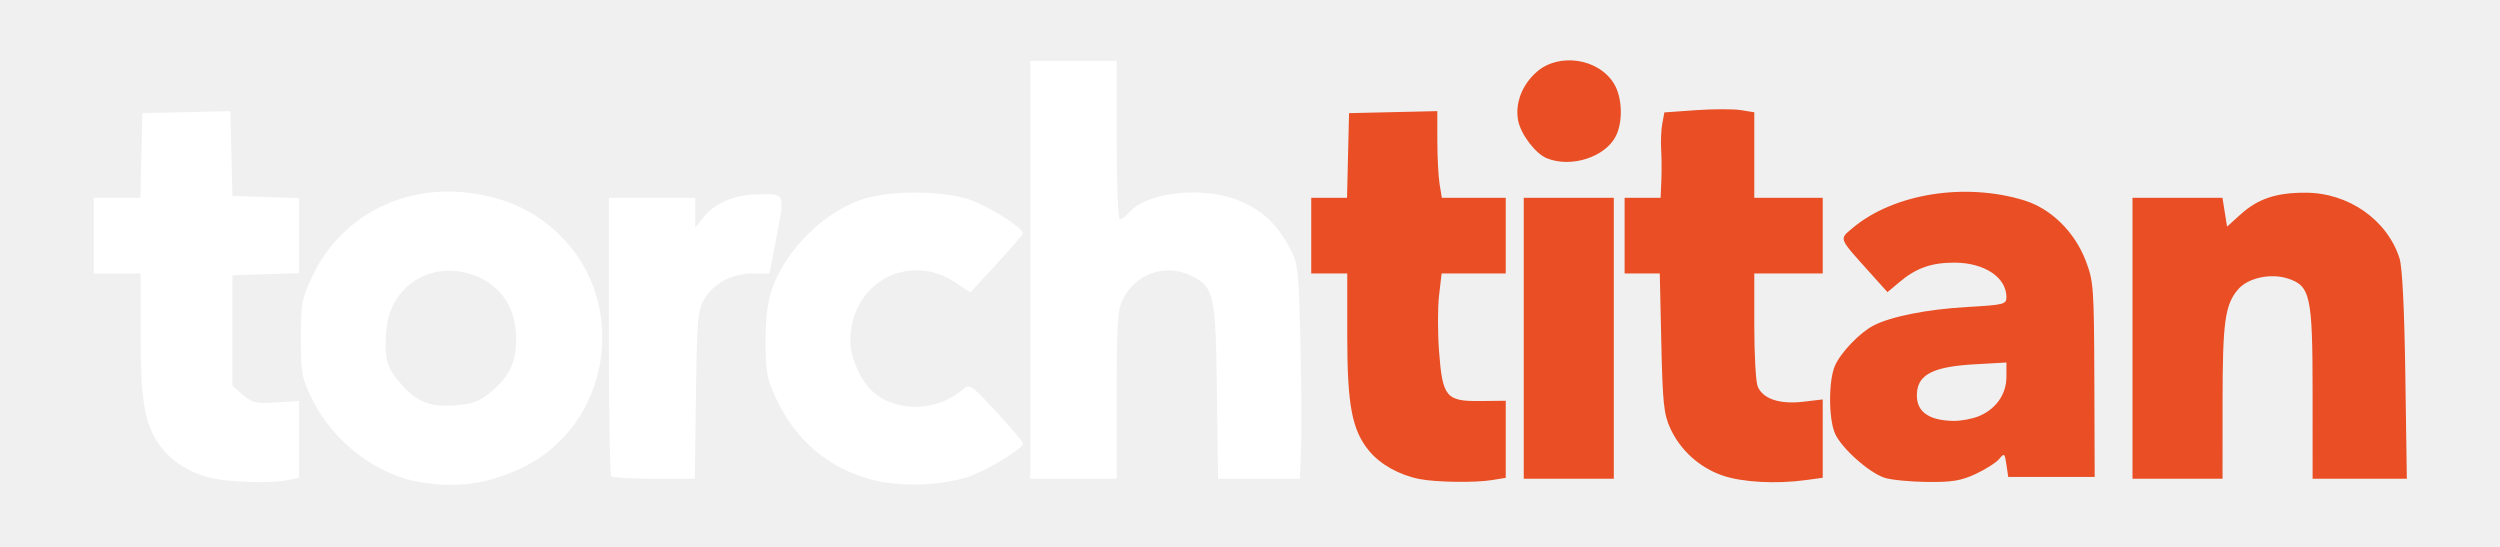
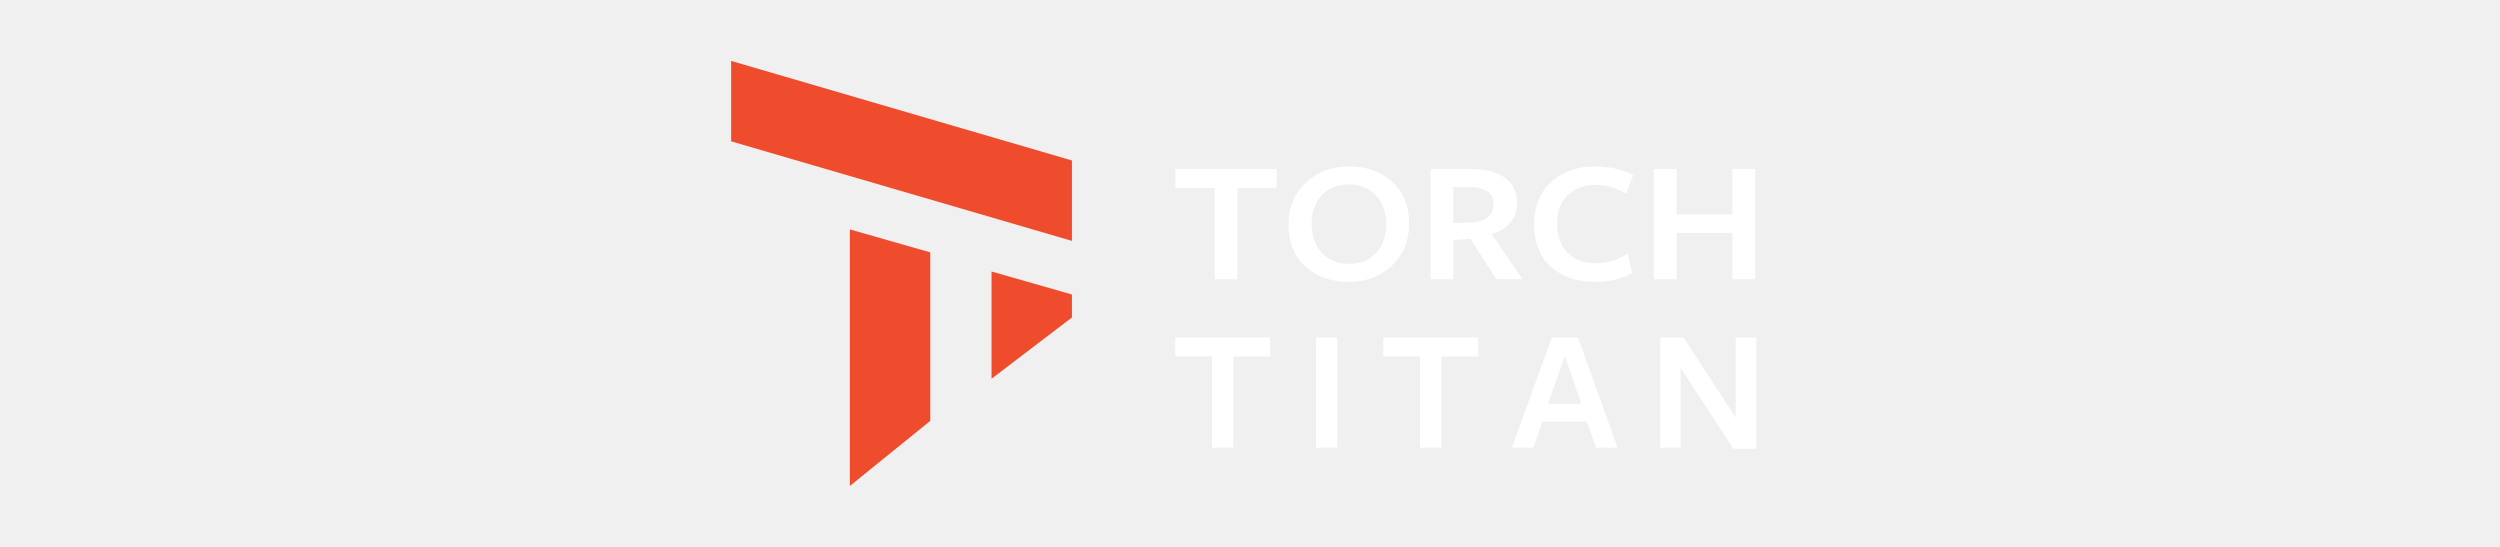
<svg xmlns="http://www.w3.org/2000/svg" width="1280" height="280" viewBox="0 0 1280 280">
-   <g transform="translate(48 31.19003) scale(1.844237)">
-     <g fill="#000000" color="#000000" transform="translate(-2 -2)">
-       <path fill="#FFFFFF" fill-rule="evenodd" d="M 92.594 118.943 C 80.475 116.913 68.432 107.685 62.695 96.033 C 59.715 89.982 59.500 88.836 59.500 79.022 C 59.500 69.252 59.730 68.015 62.709 61.725 C 70.671 44.917 88.439 35.844 107.569 38.818 C 117.368 40.342 124.859 43.970 131.375 50.350 C 151.000 69.563 145.343 103.521 120.588 115.106 C 111.205 119.497 102.787 120.650 92.594 118.943 Z M 217.949 118.240 C 205.676 114.912 196.842 107.353 191.295 95.430 C 188.899 90.281 188.534 88.249 188.518 80.000 C 188.505 73.326 189.046 68.935 190.334 65.238 C 194.158 54.269 205.124 43.543 215.853 40.277 C 224.136 37.756 238.818 38.028 246.048 40.837 C 251.436 42.931 260.040 48.496 259.960 49.837 C 259.939 50.201 256.647 54.049 252.645 58.387 L 245.370 66.273 L 241.203 63.516 C 228.013 54.787 211.924 63.820 212.022 79.899 C 212.049 84.288 214.899 90.732 218.118 93.683 C 224.676 99.695 236.113 99.444 243.373 93.129 C 245.149 91.585 245.633 91.917 252.623 99.482 C 256.681 103.873 260.000 107.806 260.000 108.222 C 260.000 109.662 249.224 116.128 244.370 117.601 C 236.432 120.010 225.454 120.276 217.949 118.240 Z M 33.810 117.602 C 27.961 116.028 23.015 112.695 20.003 108.299 C 16.088 102.586 15.000 95.950 15.000 77.782 L 15.000 61.000 L 8.500 61.000 L 2.000 61.000 L 2.000 50.500 L 2.000 40.000 L 8.468 40.000 L 14.937 40.000 L 15.218 28.250 L 15.500 16.500 L 27.718 16.219 L 39.936 15.939 L 40.218 27.719 L 40.500 39.500 L 49.750 39.788 L 59.000 40.075 L 59.000 50.500 L 59.000 60.925 L 49.750 61.212 L 40.500 61.500 L 40.500 76.838 L 40.500 92.176 L 43.428 94.693 C 46.034 96.934 47.051 97.166 52.678 96.808 L 59.000 96.405 L 59.000 107.078 L 59.000 117.750 L 55.875 118.375 C 50.826 119.385 38.876 118.966 33.810 117.602 Z M 145.667 117.333 C 145.300 116.967 145.000 99.417 145.000 78.333 L 145.000 40.000 L 157.000 40.000 L 169.000 40.000 L 169.000 44.135 L 169.000 48.270 L 171.095 45.607 C 174.434 41.361 180.104 39.000 186.960 39.000 C 194.071 39.000 193.918 38.538 191.306 52.164 L 189.612 61.000 L 185.041 61.000 C 179.283 61.000 174.089 63.728 171.500 68.113 C 169.683 71.190 169.471 73.629 169.184 94.750 L 168.867 118.000 L 157.600 118.000 C 151.403 118.000 146.033 117.700 145.667 117.333 Z M 262.000 60.000 L 262.000 2.000 L 274.000 2.000 L 286.000 2.000 L 286.000 24.000 C 286.000 36.100 286.380 46.000 286.845 46.000 C 287.310 46.000 288.490 45.116 289.467 44.036 C 294.924 38.006 311.615 36.620 321.359 41.387 C 327.292 44.290 330.775 47.790 334.291 54.384 C 336.298 58.149 336.529 60.333 336.993 80.000 C 337.272 91.825 337.353 105.213 337.174 109.750 L 336.848 118.000 L 325.488 118.000 L 314.129 118.000 L 313.814 93.750 C 313.461 66.463 313.050 64.675 306.405 61.522 C 299.448 58.221 291.319 61.075 287.752 68.071 C 286.236 71.044 286.003 74.591 286.002 94.750 L 286.000 118.000 L 274.000 118.000 L 262.000 118.000 L 262.000 60.000 Z M 111.861 94.229 C 117.343 89.798 119.329 85.724 119.266 79.039 C 119.179 69.786 114.302 63.236 105.795 60.945 C 94.409 57.879 84.042 65.269 83.189 77.061 C 82.639 84.669 83.337 87.175 87.246 91.627 C 91.711 96.712 95.308 98.136 102.361 97.608 C 106.959 97.264 109.007 96.535 111.861 94.229 Z" />
-     </g>
-   </g>
-   <g transform="translate(671.352 31.19003) scale(1.844237)">
-     <g fill="#E94E24" color="#E94E24" transform="translate(-2 -2)">
-       <path fill="#E94E24" fill-rule="evenodd" d="M 32.000 118.068 C 26.399 116.945 21.151 114.006 18.068 110.267 C 13.303 104.486 12.000 97.596 12.000 78.184 L 12.000 61.000 L 7.000 61.000 L 2.000 61.000 L 2.000 50.500 L 2.000 40.000 L 6.968 40.000 L 11.937 40.000 L 12.218 28.250 L 12.500 16.500 L 24.750 16.219 L 37.000 15.938 L 37.011 24.219 C 37.017 28.774 37.301 34.188 37.642 36.250 L 38.262 40.000 L 47.131 40.000 L 56.000 40.000 L 56.000 50.500 L 56.000 61.000 L 47.098 61.000 L 38.196 61.000 L 37.487 67.109 C 37.097 70.468 37.095 77.445 37.483 82.613 C 38.436 95.328 39.428 96.526 48.916 96.423 L 56.000 96.347 L 56.000 107.043 L 56.000 117.738 L 52.250 118.358 C 47.506 119.142 36.576 118.986 32.000 118.068 Z M 116.183 117.098 C 109.786 114.889 104.482 110.099 101.681 104.000 C 99.880 100.079 99.559 97.024 99.189 80.250 L 98.763 61.000 L 93.881 61.000 L 89.000 61.000 L 89.000 50.500 L 89.000 40.000 L 94.000 40.000 L 99.000 40.000 L 99.201 35.250 C 99.311 32.638 99.286 28.700 99.145 26.500 C 99.005 24.300 99.147 21.104 99.462 19.399 L 100.035 16.297 L 108.795 15.675 C 113.613 15.333 119.230 15.325 121.277 15.658 L 125.000 16.262 L 125.000 28.131 L 125.000 40.000 L 134.500 40.000 L 144.000 40.000 L 144.000 50.500 L 144.000 61.000 L 134.500 61.000 L 125.000 61.000 L 125.000 75.435 C 125.000 83.374 125.412 90.954 125.916 92.279 C 127.241 95.764 131.976 97.396 138.531 96.625 L 144.000 95.983 L 144.000 106.855 L 144.000 117.728 L 139.360 118.364 C 131.063 119.501 121.653 118.987 116.183 117.098 Z M 161.215 117.743 C 156.820 116.335 149.054 109.374 147.363 105.327 C 145.614 101.140 145.608 90.869 147.352 86.718 C 148.871 83.103 154.200 77.509 158.044 75.495 C 162.858 72.972 172.982 70.954 183.980 70.325 C 194.351 69.732 195.000 69.569 195.000 67.570 C 195.000 62.061 188.855 58.000 180.518 58.000 C 174.141 58.000 169.910 59.508 165.240 63.446 L 161.980 66.194 L 157.290 60.978 C 148.263 50.938 148.522 51.581 152.248 48.436 C 163.603 38.851 183.463 35.642 199.966 40.726 C 207.390 43.013 213.968 49.481 217.026 57.500 C 219.195 63.188 219.319 64.903 219.407 90.500 L 219.500 117.500 L 207.500 117.500 L 195.500 117.500 L 195.000 114.087 C 194.532 110.892 194.404 110.791 193.000 112.497 C 192.175 113.499 189.250 115.367 186.500 116.649 C 182.421 118.551 179.935 118.963 173.000 118.888 C 168.325 118.837 163.022 118.322 161.215 117.743 Z M 61.000 79.000 L 61.000 40.000 L 73.500 40.000 L 86.000 40.000 L 86.000 79.000 L 86.000 118.000 L 73.500 118.000 L 61.000 118.000 L 61.000 79.000 Z M 230.000 79.000 L 230.000 40.000 L 242.488 40.000 L 254.976 40.000 L 255.616 44.001 L 256.256 48.002 L 259.997 44.621 C 264.837 40.249 269.918 38.555 278.104 38.585 C 289.984 38.628 300.676 46.103 304.123 56.775 C 304.900 59.179 305.474 70.697 305.743 89.250 L 306.161 118.000 L 293.080 118.000 L 280.000 118.000 L 279.998 94.250 C 279.997 67.192 279.402 64.438 273.121 62.408 C 268.343 60.863 262.059 62.230 259.326 65.408 C 255.670 69.658 255.011 74.434 255.006 96.750 L 255.000 118.000 L 242.500 118.000 L 230.000 118.000 L 230.000 79.000 Z M 187.364 100.621 C 192.121 98.634 195.000 94.526 195.000 89.726 L 195.000 85.723 L 186.064 86.232 C 174.993 86.863 170.661 88.945 170.182 93.864 C 169.670 99.120 173.043 101.815 180.282 101.937 C 182.362 101.971 185.549 101.380 187.364 100.621 Z M 67.418 29.031 C 64.261 27.754 60.157 22.355 59.441 18.536 C 58.548 13.775 60.512 8.635 64.596 5.050 C 70.767 -0.369 81.772 1.298 86.040 8.299 C 88.376 12.129 88.601 18.938 86.524 22.953 C 83.525 28.753 74.124 31.744 67.418 29.031 Z" />
-     </g>
+   <g transform="translate(374.3468 31.19003) scale(1.96054)">
+     <path fill="#EE4C2C" d="M0.000,0.000 L89.000,26.000 L89.000,47.000 L0.000,21.000 Z M31.000,44.000 L52.000,50.000 L52.000,94.000 L31.000,111.000 Z M68.000,55.000 L89.000,61.000 L89.000,67.000 L68.000,83.000 Z" />
+     <path fill="#FFFFFF" d="M142.472 33.172H132.219V57.0H126.283V33.172H116.03V28.25H142.472V33.172ZM177.057 42.51Q177.057 49.134 172.592 53.412Q168.128 57.69 161.309 57.69Q154.343 57.69 149.953 53.665Q145.562 49.64 145.562 42.694Q145.562 36.07 150.051 31.815Q154.54 27.56 161.358 27.56Q168.275 27.56 172.666 31.562Q177.057 35.564 177.057 42.51ZM171.072 42.694Q171.072 37.956 168.374 35.104Q165.675 32.252 161.211 32.252Q156.845 32.252 154.221 35.081Q151.596 37.91 151.596 42.51Q151.596 47.248 154.27 50.123Q156.943 52.998 161.408 52.998Q165.774 52.998 168.423 50.146Q171.072 47.294 171.072 42.694ZM188.634 46.742V57.0H182.649V28.25H182.698H182.747H182.796H182.845H182.894H182.943H182.992H183.042H183.091H183.14H183.189H183.238H183.287H183.336H183.385H183.434H183.483H183.532H183.581H183.63H183.679H183.728H183.777H183.826H183.875H183.925H183.974H184.023H184.072H184.121H184.17H184.219H184.268H184.317H184.366H184.415H184.464H184.513H184.562H184.66H184.709H184.758H184.808H184.857H184.906H184.955H185.004H185.053H185.151H185.2H185.249H185.298H185.347H185.396H185.494H185.543H185.592H185.642H185.74H185.789H185.838H185.887H185.985H186.034H186.083H186.181H186.23H186.279H186.377H186.426H186.475H186.574H186.623H186.672H186.77H186.819H186.868H186.966H187.015H187.113H187.162H187.211H187.309H187.358H187.457H187.506H187.604H187.653H187.751H187.8H187.898H187.947H188.045H188.094H188.192H188.242H188.34H188.389H188.487H188.536H188.634H188.732H188.781H188.879H188.928H189.026H189.125H189.174H189.272H189.321H189.419H189.517H189.566H189.664H189.762H189.811H189.909H190.008H190.057H190.155H190.253H190.302H190.4H190.498H190.547H190.645H190.743H190.842H190.891H190.989H191.087H191.185H191.234H191.332H191.43H191.528H191.626H191.675H191.774H191.872H191.97H192.068H192.166H192.215H192.313H192.411H192.509H192.608H192.706H192.804H192.902H192.951H193.392Q199.083 28.25 202.174 30.596Q205.264 32.942 205.264 36.99Q205.264 40.026 203.547 42.142Q201.83 44.258 198.642 45.27L206.687 57.0H199.868L193.049 46.466L188.634 46.742ZM188.585 42.326 193.049 42.234Q195.894 42.142 197.513 40.9Q199.132 39.658 199.132 37.358Q199.132 32.942 192.46 32.942H188.585V42.326ZM235.581 29.814 233.717 34.69Q229.989 32.39 225.672 32.39Q221.158 32.39 218.436 35.127Q215.713 37.864 215.713 42.51Q215.713 47.294 218.436 50.077Q221.158 52.86 225.77 52.86Q230.185 52.86 234.158 50.284L235.287 55.436Q231.264 57.69 225.525 57.69Q218.362 57.69 214.021 53.688Q209.679 49.686 209.679 42.694Q209.679 35.84 214.07 31.7Q218.46 27.56 225.672 27.56Q231.264 27.56 235.581 29.814ZM267.419 57.0H261.483V44.948H246.913V57.0H240.928V28.25H246.913V40.072H261.483V28.25H267.419V57.0ZM140.76 77.172H131.146V101.0H125.58V77.172H115.966V72.25H140.76V77.172ZM158.312 101.0H152.746V72.25H158.312V101.0ZM195.093 77.172H185.479V101.0H179.913V77.172H170.299V72.25H195.093V77.172ZM221.155 72.25 231.505 101.0H225.847L223.456 94.192H211.863L209.518 101.0H203.859L214.347 72.25H221.155ZM222.029 89.546 217.706 77.08 213.335 89.546H222.029ZM262.352 93.18V72.25H267.688V101.276H261.708L247.954 80.116V101.0H242.618V72.25H248.736L262.352 93.18Z" />
  </g>
</svg>
